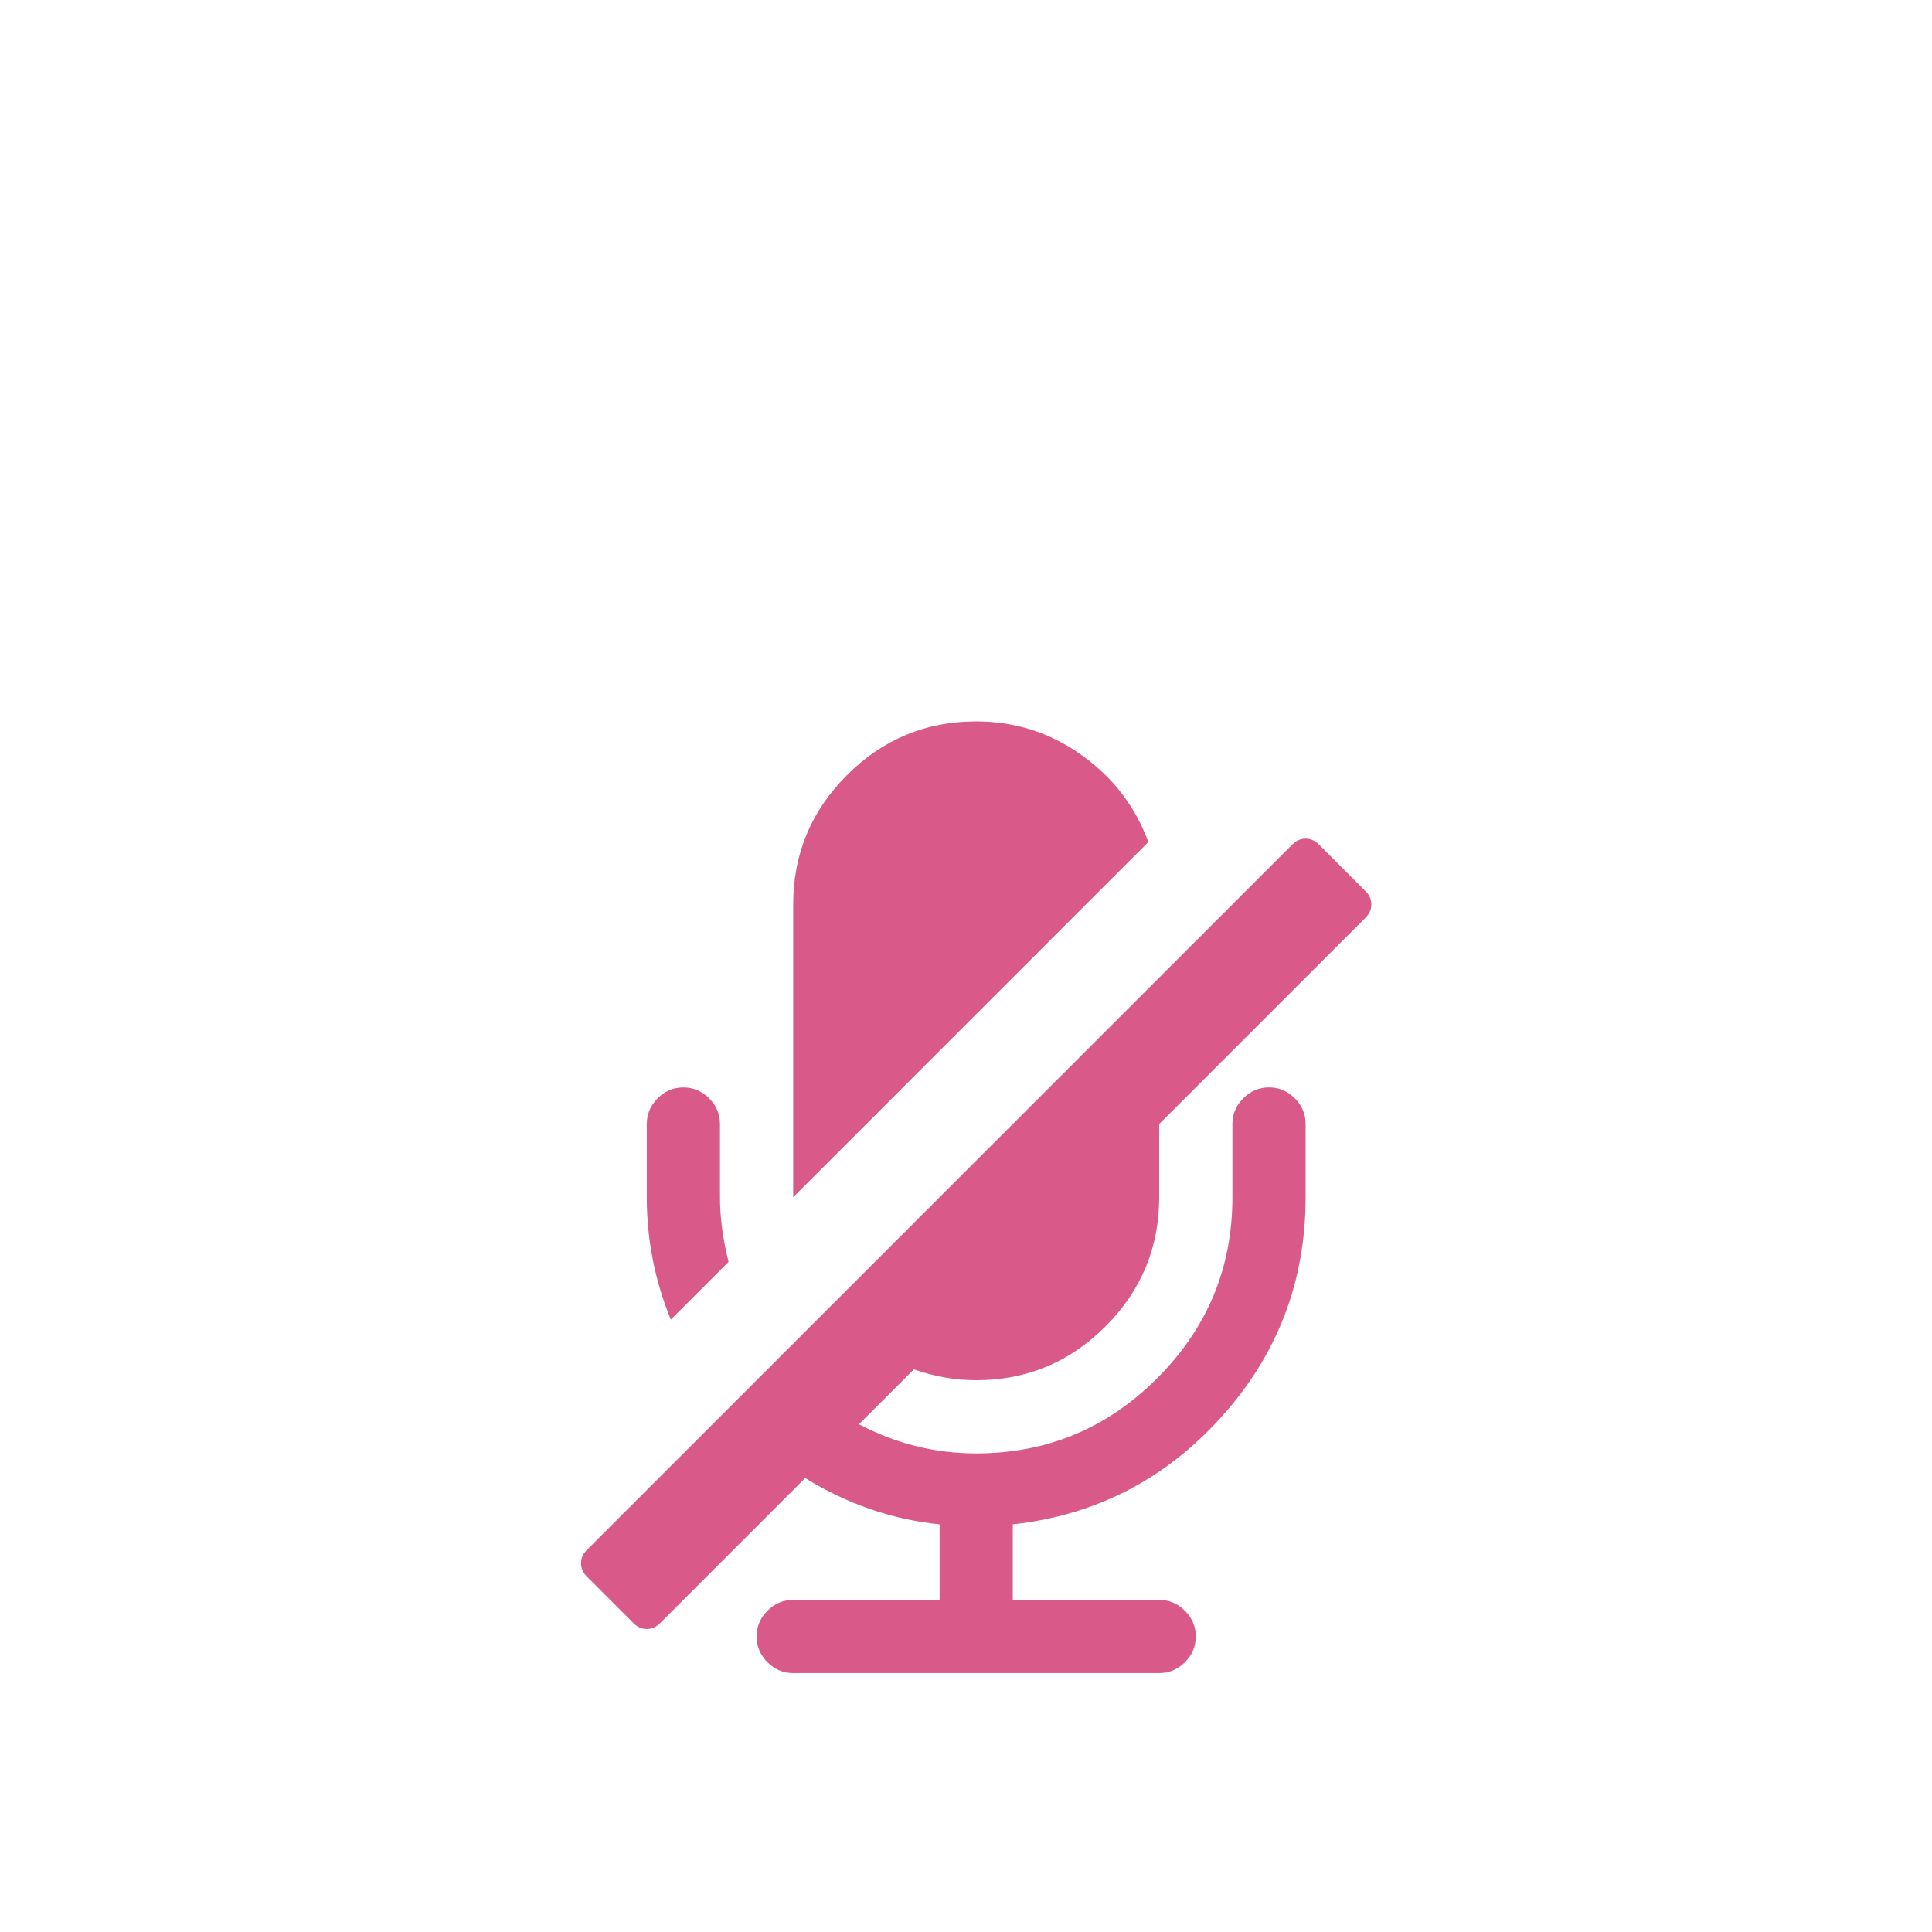
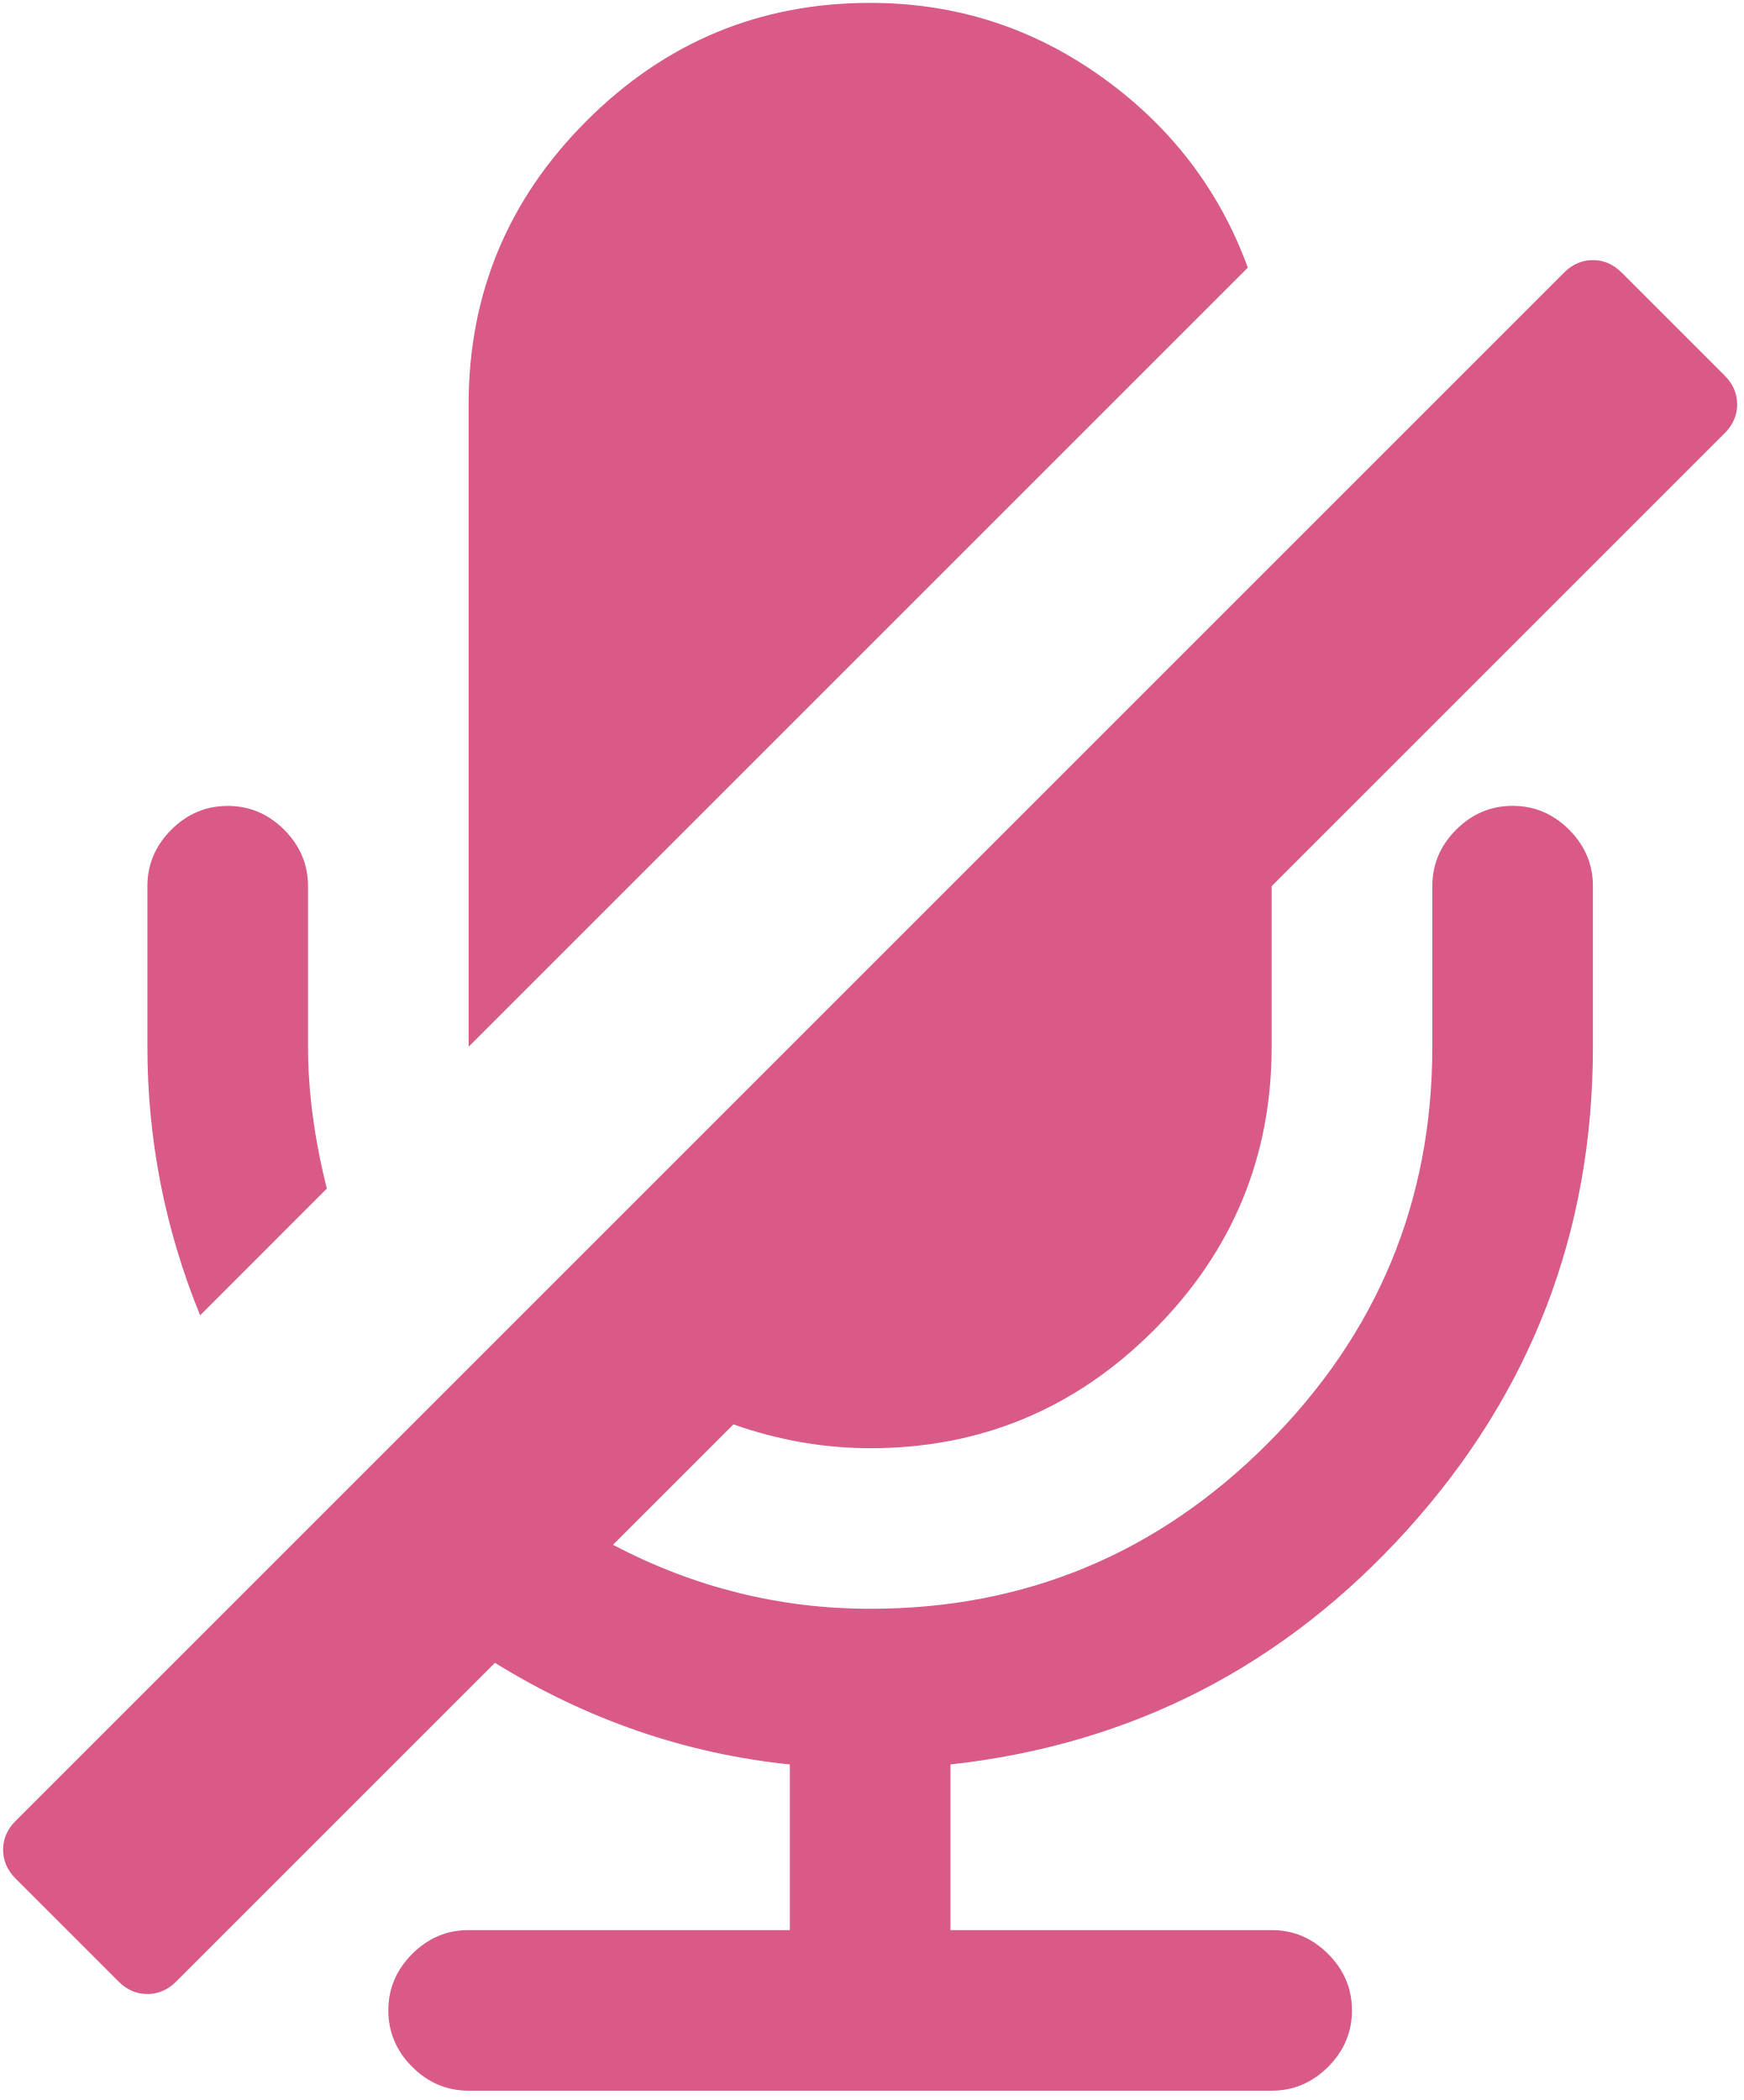
- <svg xmlns="http://www.w3.org/2000/svg" viewBox="0 0 22 22">
+ <svg xmlns="http://www.w3.org/2000/svg" viewBox="6.6 8.2 9.05 10.9">
  <defs>
    <clipPath>
      <path d="m69.63 12.145h-.052c-22.727-.292-46.47 4.077-46.709 4.122-2.424.451-4.946 2.974-5.397 5.397-.044.237-4.414 23.983-4.122 46.71-.292 22.777 4.078 46.523 4.122 46.761.451 2.423 2.974 4.945 5.398 5.398.237.044 23.982 4.413 46.709 4.121 22.779.292 46.524-4.077 46.761-4.121 2.423-.452 4.946-2.976 5.398-5.399.044-.236 4.413-23.981 4.121-46.709.292-22.777-4.077-46.523-4.121-46.761-.453-2.423-2.976-4.946-5.398-5.397-.238-.045-23.984-4.414-46.71-4.122" />
    </clipPath>
  </defs>
  <g transform="matrix(.07993 0 0 .07993 6.64 8.198)" fill="#d95a88">
    <path d="m20.722 77.21c-.815-3.259-1.222-6.327-1.222-9.206v-10.43c0-1.412-.516-2.634-1.548-3.666-1.032-1.032-2.254-1.548-3.666-1.548-1.413 0-2.635.516-3.667 1.548-1.032 1.032-1.548 2.254-1.548 3.666v10.429c0 6.03 1.141 11.841 3.422 17.437l8.229-8.23" />
    <path d="m56 94.07c7.17 0 13.309-2.553 18.412-7.657 5.105-5.104 7.658-11.243 7.658-18.413v-10.429l29.412-29.412c.543-.543.815-1.168.815-1.874 0-.706-.271-1.331-.815-1.874l-6.68-6.681c-.544-.544-1.168-.815-1.875-.815-.705 0-1.33.271-1.873.815l-100.54 100.54c-.543.543-.814 1.168-.814 1.873 0 .707.271 1.332.814 1.875l6.681 6.681c.543.543 1.168.814 1.874.814.706 0 1.331-.271 1.874-.814l20.694-20.694c5.974 3.695 12.356 5.895 19.15 6.6v10.756h-20.857c-1.412 0-2.635.516-3.666 1.548-1.032 1.032-1.549 2.254-1.549 3.666 0 1.411.517 2.635 1.549 3.666 1.031 1.032 2.254 1.549 3.666 1.549h52.14c1.412 0 2.635-.517 3.666-1.549 1.033-1.031 1.549-2.255 1.549-3.666 0-1.412-.516-2.634-1.549-3.666-1.031-1.032-2.254-1.548-3.666-1.548h-20.856v-10.756c11.786-1.303 21.685-6.395 29.697-15.275 8.01-8.88 12.02-19.322 12.02-31.33v-10.431c0-1.412-.516-2.634-1.547-3.666-1.033-1.032-2.255-1.548-3.667-1.548-1.412 0-2.634.516-3.666 1.548-1.032 1.032-1.548 2.254-1.548 3.666v10.429c0 10.05-3.572 18.643-10.714 25.785-7.142 7.142-15.738 10.714-25.786 10.714-5.866 0-11.433-1.384-16.702-4.155l7.821-7.82c2.934 1.031 5.894 1.546 8.881 1.546" />
    <path d="m71.03 5.02c-4.481-3.205-9.492-4.808-15.03-4.808-7.17 0-13.308 2.554-18.413 7.659-5.105 5.105-7.658 11.243-7.658 18.413v41.714l50.594-50.595c-1.847-5.05-5.01-9.179-9.491-12.383" />
  </g>
</svg>
